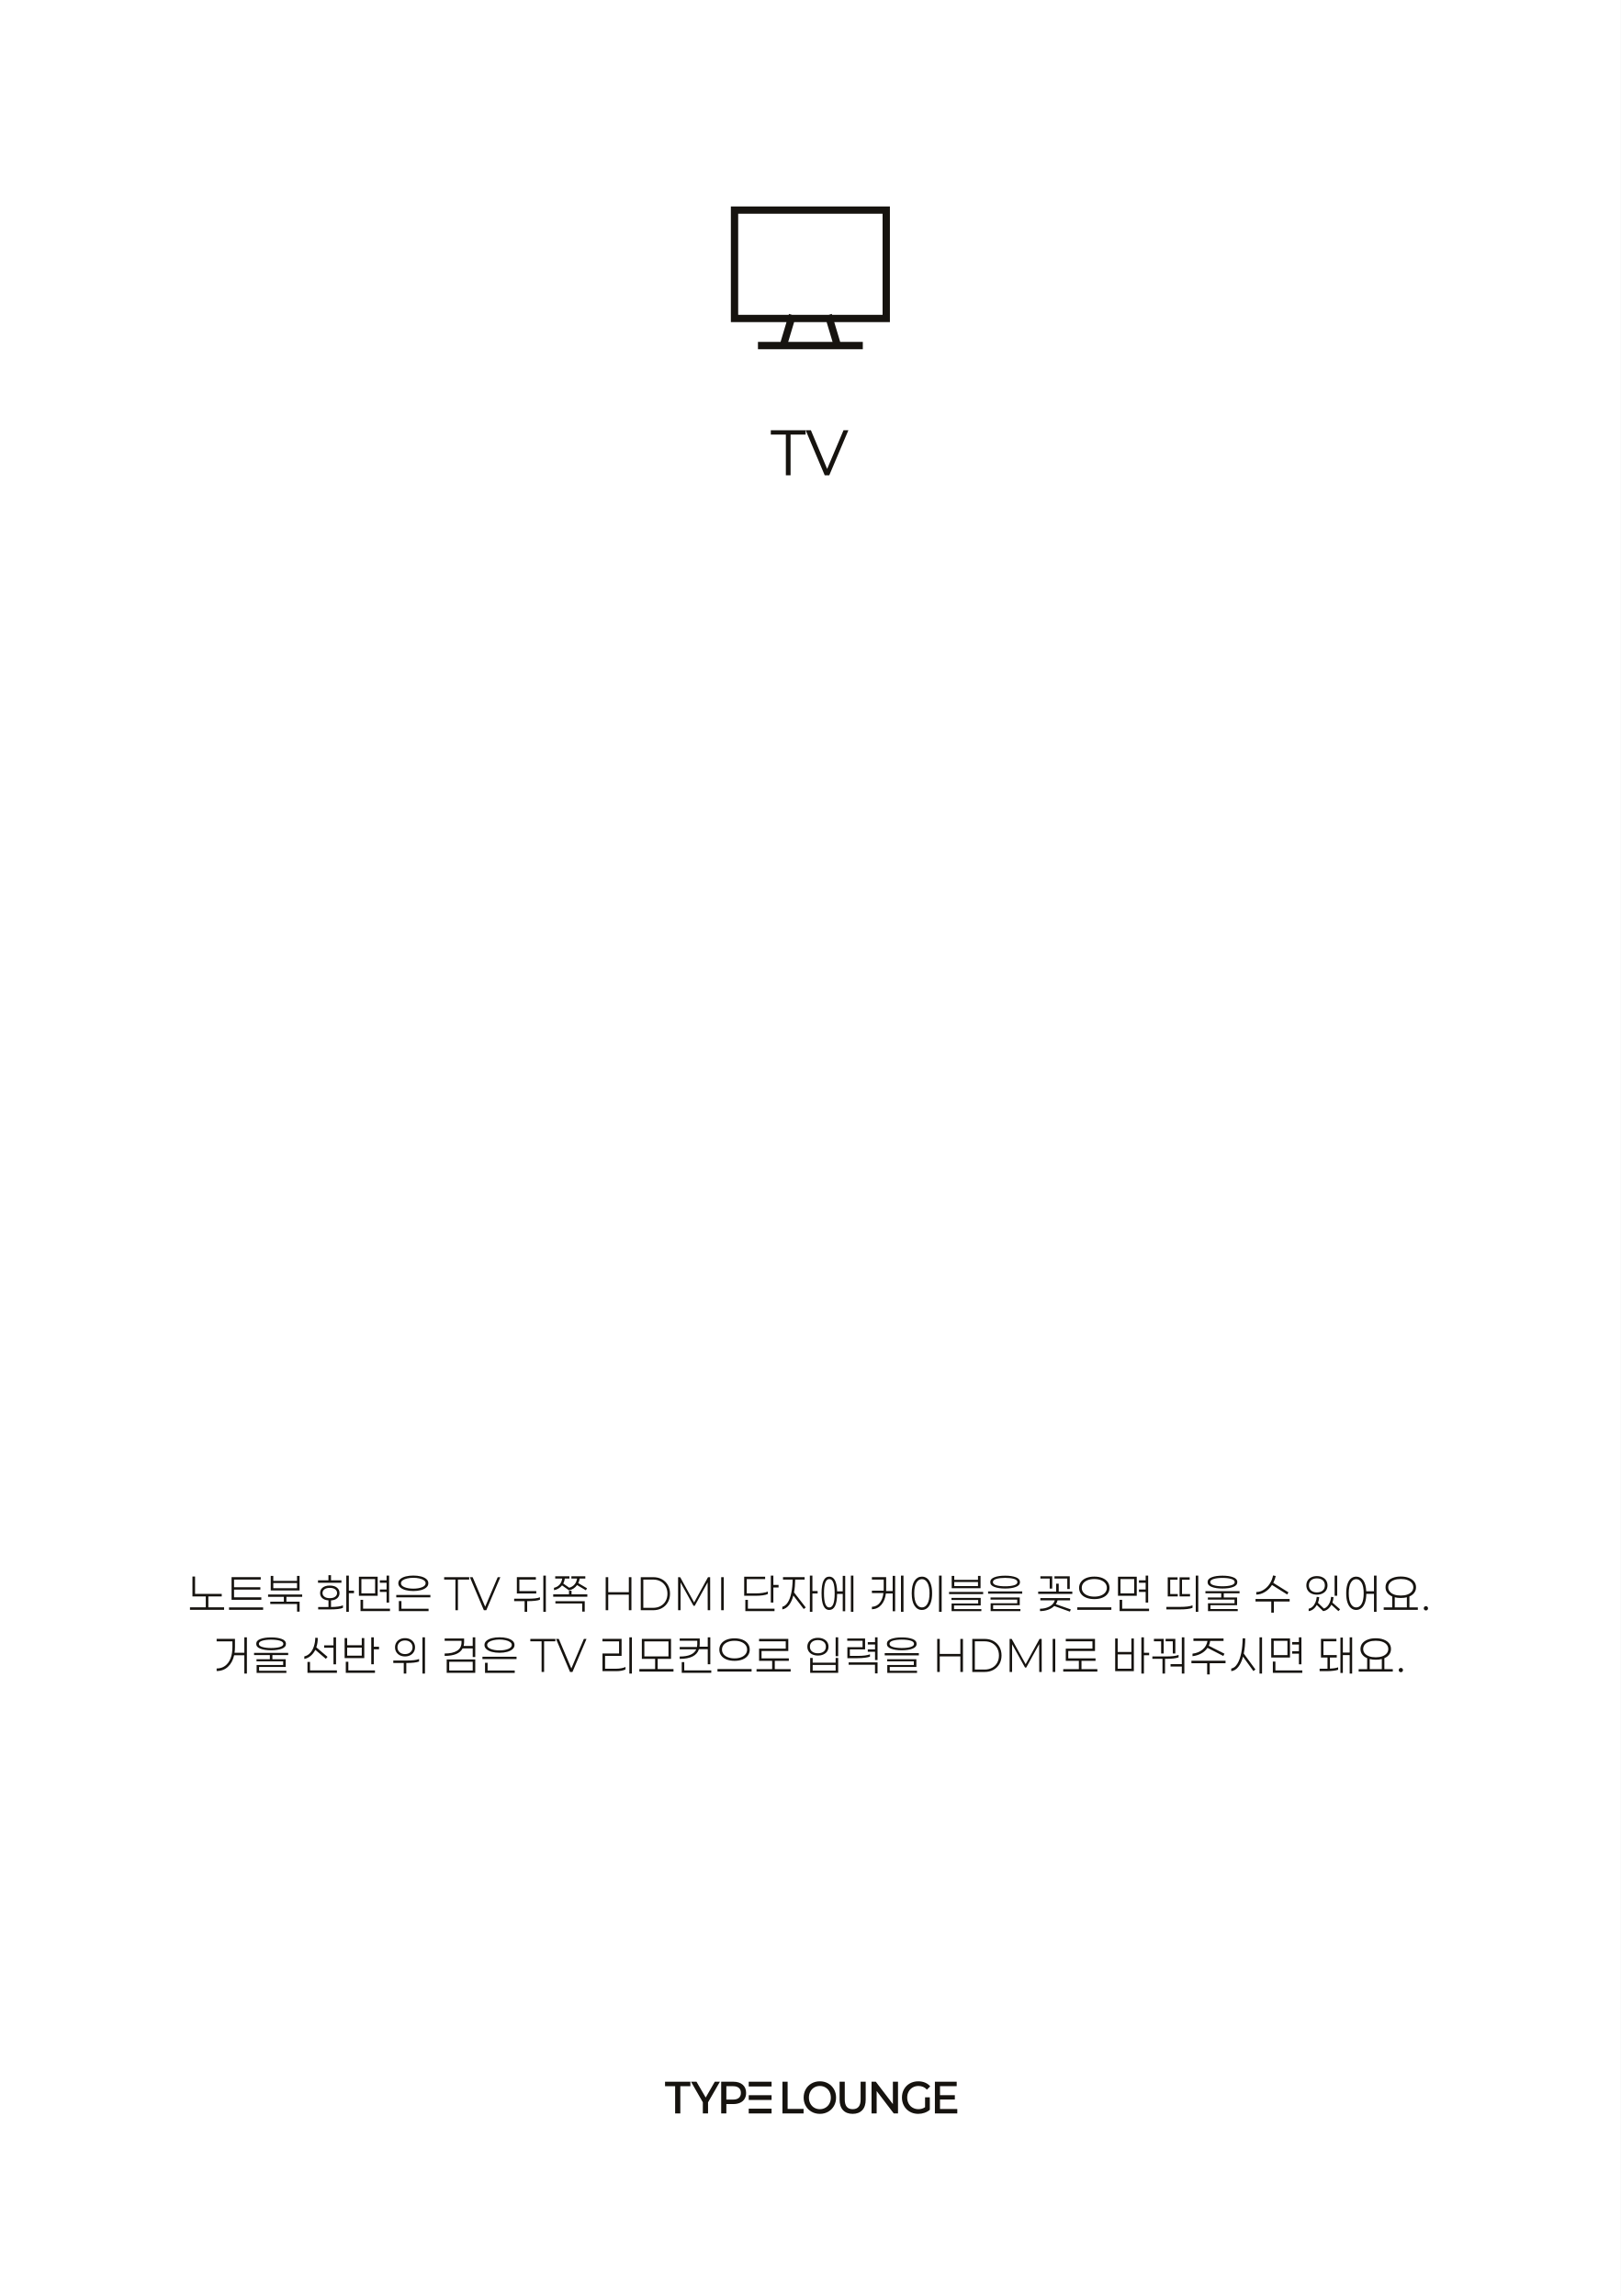
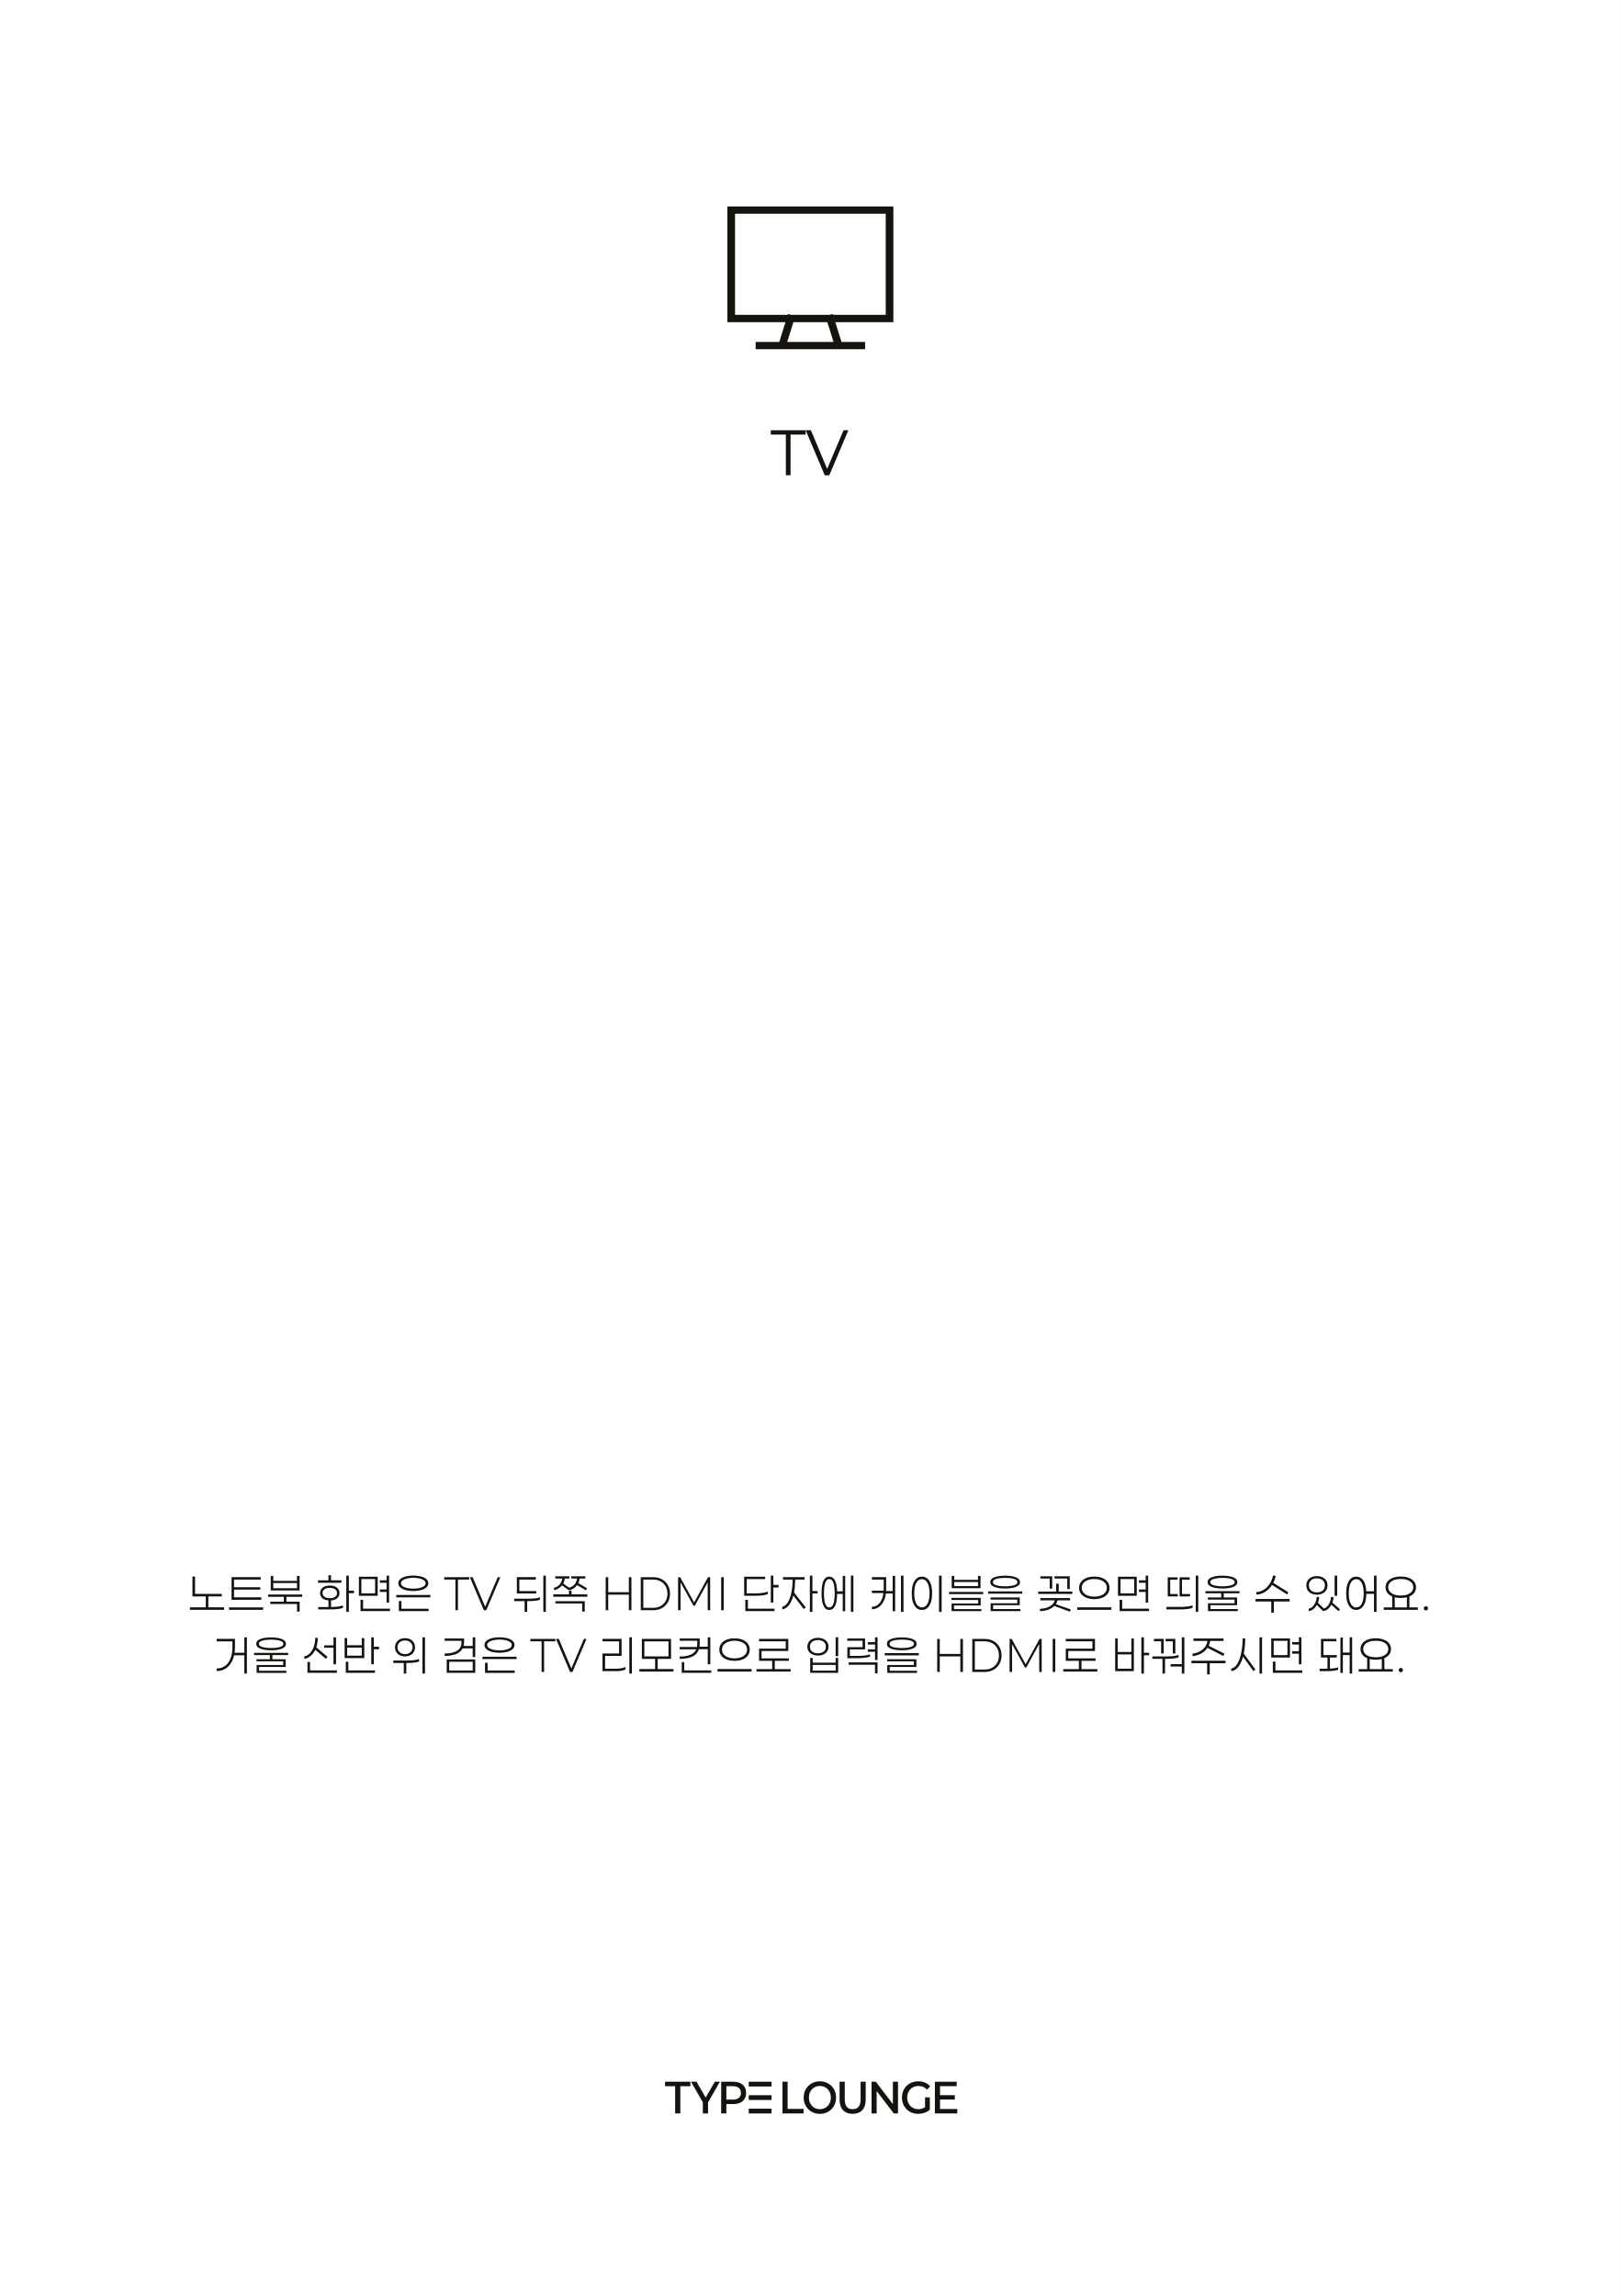
<svg xmlns="http://www.w3.org/2000/svg" viewBox="0 0 420 595" width="420" height="595" role="img" aria-label="TV 안내문">
  <rect width="420" height="595" fill="#ffffff" />
-   <g transform="translate(174.9,36.19) scale(0.702087)">
-     <path fill="#16130F" fill-rule="evenodd" d="M20.65 67.35 L41.19 67.35 L39.00 74.65 L32.00 74.65 L30.65 74.65 L30.65 77.35 L38.19 77.35 L61.81 77.35 L68.00 77.35 L69.35 77.35 L69.35 74.65 L61.00 74.65 L58.81 67.35 L79.35 67.35 L79.35 24.65 L20.65 24.65 L20.65 67.35 Z M56.00 67.35 L58.19 74.65 L41.81 74.65 L44.00 67.35 L56.00 67.35 Z M76.65 27.35 L76.65 64.65 L58.00 64.65 L57.91 64.32 L56.80 64.65 L43.20 64.65 L42.09 64.32 L42.00 64.65 L23.35 64.65 L23.35 27.35 L76.65 27.35 Z" />
+   <g transform="translate(173.37,35.37) scale(0.732673)">
+     <path fill="#16130F" fill-rule="evenodd" d="M20.65 65.67 L41.19 65.67 L39 72.67 L32 72.67 L30.65 72.67 L30.65 75.25 L38.19 75.25 L61.81 75.25 L68 75.25 L69.35 75.25 L69.35 72.67 L61 72.67 L58.81 65.67 L79.35 65.67 L79.35 24.75 L20.65 24.75 L20.65 65.67 Z M56 65.67 L58.19 72.67 L41.81 72.67 L44 65.67 L56 65.67 Z M76.65 27.33 L76.65 63.08 L58 63.08 L57.91 62.77 L56.8 63.08 L43.2 63.08 L42.09 62.77 L42 63.08 L23.35 63.08 L23.35 27.33 L76.65 27.33 Z" />
  </g>
  <g fill="#16130F">
    <path transform="translate(199.95,123.17) scale(1,-1)" d="M-0.2 10.55V11.67H8.82V10.55H4.92V0H3.7V10.55Z" />
    <path transform="translate(209.02,123.17) scale(1,-1)" d="M5.88 0H4.7L-0.23 11.67H1.12L5.33 1.65L9.57 11.67H10.83Z" />
  </g>
  <g fill="#16130F">
    <path transform="translate(48.81,417.28) scale(1,-1)" d="M9.26 0.1H0.42V0.75H4.52V3.57H1.06V8.73H1.74V4.23H8.65V3.57H5.18V0.75H9.26Z" />
    <path transform="translate(58.93,417.28) scale(1,-1)" d="M1.08 2.7V8.57H8.64V7.94H1.72V5.95H8.54V5.34H1.72V3.34H8.79V2.7ZM9.26 0.1H0.42V0.73H9.26Z" />
    <path transform="translate(69.05,417.28) scale(1,-1)" d="M1.11 5.12V8.89H1.77V7.6H7.92V8.89H8.58V5.12ZM7.92 7.04H1.77V5.7H7.92ZM5.17 2.21H8.59V-0.37H7.93V1.61H0.99V2.21H4.51V3.47H0.42V4.07H9.26V3.47H5.17Z" />
    <path transform="translate(82.03,417.28) scale(1,-1)" d="M0.38 7.11V7.74H3.08V9.08H3.75V7.74H6.45V7.11ZM8.37 4.41V-0.42H7.71V8.97H8.37V5.06H9.7V4.41ZM6.84 1.27V0.61Q6.42 0.42 5.57 0.31Q4.73 0.21 3.63 0.21H0.42V0.83H3.09V2.55Q2.07 2.62 1.49 3.13Q0.92 3.64 0.92 4.45Q0.92 5.33 1.58 5.86Q2.25 6.39 3.43 6.39Q4.61 6.39 5.28 5.86Q5.95 5.33 5.95 4.45Q5.95 3.64 5.37 3.12Q4.79 2.6 3.75 2.54V0.83Q5.98 0.86 6.84 1.27ZM3.43 3.12Q4.35 3.12 4.83 3.5Q5.32 3.87 5.32 4.45Q5.32 5.04 4.83 5.41Q4.35 5.79 3.43 5.79Q2.52 5.79 2.04 5.41Q1.55 5.04 1.55 4.45Q1.55 3.87 2.04 3.5Q2.52 3.12 3.43 3.12Z" />
    <path transform="translate(92.15,417.28) scale(1,-1)" d="M6.29 4.74V5.37H8.03V7.11H6.29V7.75H8.03V8.97H8.68V1.98H8.03V4.74ZM0.86 3.74V8.68H5.72V3.74ZM1.5 8.07V4.36H5.06V8.07ZM8.91 -0.23H1.28V2.69H1.94V0.4H8.91Z" />
    <path transform="translate(102.27,417.28) scale(1,-1)" d="M8.73 6.99Q8.73 6.34 8.2 5.89Q7.68 5.43 6.79 5.2Q5.9 4.97 4.84 4.97Q3.78 4.97 2.89 5.2Q2 5.43 1.48 5.89Q0.95 6.34 0.95 6.99Q0.95 7.64 1.48 8.09Q2 8.53 2.89 8.76Q3.78 8.98 4.84 8.98Q5.9 8.98 6.79 8.76Q7.68 8.53 8.2 8.09Q8.73 7.64 8.73 6.99ZM1.64 6.99Q1.64 6.33 2.57 5.96Q3.51 5.59 4.84 5.59Q6.17 5.59 7.1 5.96Q8.03 6.33 8.03 6.99Q8.03 7.43 7.59 7.75Q7.15 8.07 6.42 8.23Q5.68 8.4 4.84 8.4Q4 8.4 3.26 8.23Q2.53 8.07 2.08 7.75Q1.64 7.43 1.64 6.99ZM0.42 3.34V3.95H9.26V3.34ZM8.79 0.38V-0.24H1.09V2.37H1.76V0.38Z" />
    <path transform="translate(115.25,417.28) scale(1,-1)" d="M-0.15 7.94V8.56H6.34V7.94H3.42V0H2.77V7.94Z" />
    <path transform="translate(121.89,417.28) scale(1,-1)" d="M4.13 0H3.5L-0.13 8.56H0.59L3.84 0.9L7.09 8.56H7.77Z" />
    <path transform="translate(132.82,417.28) scale(1,-1)" d="M8.63 -0.42H7.98V8.97H8.63ZM1.12 4.34V8.57H6.05V7.94H1.77V4.96H6.15V4.34ZM7.1 3.36V2.71Q6.17 2.35 3.87 2.35H3.79V-0.42H3.13V2.35H0.42V2.98H3.86Q5.01 2.98 5.82 3.06Q6.62 3.14 7.1 3.36Z" />
    <path transform="translate(142.94,417.28) scale(1,-1)" d="M0.62 5.19V5.81Q1.47 5.99 2.04 6.6Q2.62 7.21 2.75 8.2H0.94V8.8H4.62V8.2H3.42Q3.37 7.58 3.03 6.91L4.57 5.83Q5.37 6.04 5.91 6.64Q6.45 7.24 6.6 8.2H5.13V8.8H8.74V8.2H7.27Q7.19 7.53 6.91 7.03L9.18 5.68L8.89 5.16L6.6 6.51Q6.23 5.98 5.7 5.63Q5.16 5.28 4.52 5.15L2.71 6.43Q2.32 5.94 1.78 5.62Q1.25 5.3 0.62 5.19ZM9.26 3.5H0.42V4.11H4.51V5.05H5.17V4.11H9.26ZM8.59 2.33V-0.37H7.93V1.74H0.99V2.33Z" />
    <path transform="translate(155.92,417.28) scale(1,-1)" d="M7.71 0H7.04V4.03H1.7V0H1.04V8.56H1.7V4.67H7.04V8.56H7.71Z" />
    <path transform="translate(165.11,417.28) scale(1,-1)" d="M8.52 4.28Q8.52 3.04 7.97 2.07Q7.42 1.1 6.43 0.55Q5.44 0 4.17 0H0.94V8.56H4.17Q5.45 8.56 6.44 8.01Q7.42 7.47 7.97 6.5Q8.52 5.52 8.52 4.28ZM7.85 4.28Q7.85 5.34 7.39 6.17Q6.93 7 6.09 7.47Q5.24 7.94 4.13 7.94H1.6V0.62H4.13Q5.24 0.62 6.09 1.09Q6.93 1.55 7.39 2.38Q7.85 3.21 7.85 4.28Z" />
    <path transform="translate(174.51,417.28) scale(1,-1)" d="M8.87 7.22 5.52 1.14H5.21L1.85 7.19V0H1.21V8.56H1.75L5.37 2L8.97 8.56H9.52L9.53 0H8.89Z" />
    <path transform="translate(185.68,417.28) scale(1,-1)" d="M1.87 8.56V0H1.21V8.56Z" />
    <path transform="translate(192.06,417.28) scale(1,-1)" d="M9.7 5.89H8.35V1.99H7.69V8.97H8.35V6.55H9.7ZM3.67 3.74H0.79V8.68H6.22V8.07H1.45V4.36H3.72Q4.78 4.36 5.62 4.49Q6.45 4.61 6.92 4.83V4.2Q6.47 3.98 5.61 3.86Q4.75 3.74 3.67 3.74ZM8.65 0.4V-0.23H1.09V2.69H1.75V0.4Z" />
    <path transform="translate(202.18,417.28) scale(1,-1)" d="M8.35 4.33V-0.42H7.69V8.97H8.35V4.97H9.7V4.33ZM3.59 4.61 6.62 0.71 6.1 0.31 3.41 3.81Q2.99 2.24 2.27 1.31Q1.54 0.39 0.55 0.21V0.89Q1.38 1.09 1.98 2.04Q2.58 2.99 2.89 4.52Q3.2 6.04 3.23 7.93H0.73V8.57H6.33V7.93H3.89Q3.86 6.05 3.59 4.61Z" />
    <path transform="translate(212.3,417.28) scale(1,-1)" d="M8.85 -0.42H8.2V8.97H8.85ZM6.73 8.91V-0.26H6.09V4.23H4.63Q4.61 2.13 4.1 1.1Q3.59 0.07 2.6 0.07Q0.6 0.07 0.6 4.39Q0.6 8.7 2.6 8.7Q4.51 8.7 4.63 4.89H6.09V8.91ZM4 4.39Q4 6.25 3.65 7.16Q3.3 8.07 2.6 8.07Q1.23 8.07 1.23 4.39Q1.23 0.71 2.6 0.71Q3.3 0.71 3.65 1.62Q4 2.53 4 4.39Z" />
    <path transform="translate(225.28,417.28) scale(1,-1)" d="M8.85 -0.42H8.2V8.97H8.85ZM6.69 8.91V-0.26H6.05V4.33H4.29Q4.06 2.51 3.12 1.41Q2.18 0.31 0.67 0.24V0.88Q1.96 0.95 2.71 1.91Q3.47 2.87 3.65 4.44H0.67V5.06H3.72Q3.73 5.24 3.73 5.62V7.94H0.67V8.57H4.36V5.63Q4.36 5.19 4.35 4.97H6.05V8.91Z" />
    <path transform="translate(235.4,417.28) scale(1,-1)" d="M7.94 -0.42V8.97H8.62V-0.42ZM6.15 4.39Q6.15 2.96 5.81 1.99Q5.48 1.03 4.88 0.55Q4.29 0.07 3.51 0.07Q2.31 0.07 1.59 1.17Q0.87 2.26 0.87 4.39Q0.87 6.51 1.59 7.61Q2.31 8.7 3.51 8.7Q4.29 8.7 4.88 8.23Q5.48 7.75 5.81 6.78Q6.15 5.82 6.15 4.39ZM1.52 4.39Q1.52 2.58 2.07 1.65Q2.62 0.72 3.51 0.72Q4.39 0.72 4.93 1.65Q5.48 2.58 5.48 4.39Q5.48 6.2 4.93 7.13Q4.39 8.05 3.51 8.05Q2.62 8.05 2.07 7.13Q1.52 6.2 1.52 4.39Z" />
    <path transform="translate(245.52,417.28) scale(1,-1)" d="M1.11 5.7V8.89H1.77V7.87H7.92V8.89H8.58V5.7ZM7.92 7.31H1.77V6.26H7.92ZM9.26 4.17H0.42V4.74H9.26ZM8.79 0.29V-0.24H1.08V1.74H7.97V2.65H1.05V3.19H8.62V1.23H1.71V0.29Z" />
    <path transform="translate(255.64,417.28) scale(1,-1)" d="M8.68 7.28Q8.68 6.43 7.6 6.03Q6.53 5.62 4.84 5.62Q3.14 5.62 2.06 6.03Q0.98 6.43 0.98 7.28Q0.98 8.14 2.06 8.54Q3.14 8.95 4.84 8.95Q6.54 8.95 7.61 8.54Q8.68 8.14 8.68 7.28ZM1.66 7.28Q1.66 6.72 2.56 6.46Q3.46 6.2 4.84 6.2Q6.21 6.2 7.11 6.46Q8.01 6.72 8.01 7.28Q8.01 7.85 7.11 8.12Q6.21 8.38 4.84 8.38Q3.47 8.38 2.57 8.12Q1.66 7.85 1.66 7.28ZM0.42 4.29V4.88H9.26V4.29ZM1.72 1.3V0.31H8.79V-0.24H1.08V1.8H7.96V2.75H1.05V3.3H8.62V1.3Z" />
    <path transform="translate(268.62,417.28) scale(1,-1)" d="M0.99 8.2V8.8H4.05V5.61H3.4V8.2ZM4.64 8.2V8.8H8.6V5.5H7.96V8.2ZM9.26 4.23H0.42V4.83H5.08V6.88H5.74V4.83H9.26ZM5 1.55 8.87 0.21 8.64 -0.37 4.58 1.09Q3.92 0.44 2.94 0.1Q1.96 -0.23 0.89 -0.23V0.38Q2.22 0.38 3.31 0.94Q4.4 1.49 4.72 2.55H0.98V3.14H8.68V2.55H5.44Q5.3 1.99 5 1.55Z" />
    <path transform="translate(278.74,417.28) scale(1,-1)" d="M8.78 5.79Q8.78 4.91 8.29 4.25Q7.81 3.59 6.92 3.24Q6.03 2.88 4.84 2.88Q3.65 2.88 2.76 3.24Q1.87 3.59 1.39 4.25Q0.9 4.91 0.9 5.79Q0.9 6.67 1.39 7.33Q1.87 7.99 2.76 8.35Q3.65 8.71 4.84 8.71Q6.03 8.71 6.92 8.35Q7.81 7.99 8.29 7.33Q8.78 6.67 8.78 5.79ZM1.59 5.79Q1.59 5.12 1.99 4.61Q2.4 4.09 3.13 3.81Q3.86 3.52 4.84 3.52Q5.82 3.52 6.55 3.81Q7.28 4.09 7.69 4.61Q8.09 5.12 8.09 5.79Q8.09 6.48 7.69 6.99Q7.28 7.5 6.55 7.79Q5.82 8.08 4.84 8.08Q3.86 8.08 3.13 7.79Q2.4 7.5 1.99 6.99Q1.59 6.48 1.59 5.79ZM0.42 0.1V0.75H9.26V0.1Z" />
    <path transform="translate(288.86,417.28) scale(1,-1)" d="M6.29 4.74V5.37H8.03V7.11H6.29V7.75H8.03V8.97H8.68V1.98H8.03V4.74ZM0.86 3.74V8.68H5.72V3.74ZM1.5 8.07V4.36H5.06V8.07ZM8.91 -0.23H1.28V2.69H1.94V0.4H8.91Z" />
    <path transform="translate(301.84,417.28) scale(1,-1)" d="M8.68 8.97V-0.42H8.03V8.97ZM3.32 8.52V7.9H1.41V4.19H3.37V3.57H0.77V8.52ZM6.45 8.52V7.9H4.47V4.19H6.55V3.57H3.84V8.52ZM7.19 1.27V0.61Q6.16 0.21 3.97 0.21H0.42V0.86H3.95Q6.26 0.86 7.19 1.27Z" />
    <path transform="translate(311.96,417.28) scale(1,-1)" d="M0.98 7.28Q0.98 8.14 2.06 8.54Q3.14 8.95 4.84 8.95Q6.53 8.95 7.6 8.54Q8.68 8.14 8.68 7.28Q8.68 6.43 7.61 6.03Q6.54 5.62 4.84 5.62Q3.14 5.62 2.06 6.03Q0.98 6.43 0.98 7.28ZM1.66 7.28Q1.66 6.73 2.57 6.47Q3.47 6.2 4.84 6.2Q6.21 6.2 7.11 6.47Q8.01 6.73 8.01 7.28Q8.01 7.83 7.11 8.1Q6.21 8.37 4.84 8.37Q3.47 8.37 2.57 8.1Q1.66 7.83 1.66 7.28ZM5.17 3.3H8.62V1.3H1.72V0.31H8.79V-0.24H1.08V1.8H7.96V2.75H1.05V3.3H4.51V4.38H0.42V4.94H9.26V4.38H5.17Z" />
    <path transform="translate(324.94,417.28) scale(1,-1)" d="M0.62 4.05V4.71Q1.6 4.71 2.52 5.29Q3.45 5.87 4.1 6.86Q4.75 7.85 4.96 9.01L5.66 8.87Q5.48 7.98 5.02 7.09L8.95 4.63L8.63 4.07L4.69 6.54Q3.97 5.41 2.88 4.74Q1.78 4.06 0.62 4.05ZM5.17 2.26V-0.64H4.5V2.26H0.42V2.91H9.26V2.26Z" />
    <path transform="translate(337.92,417.28) scale(1,-1)" d="M7.94 3.74V8.97H8.6V3.74ZM3.34 4.03Q2.51 4.03 1.89 4.34Q1.27 4.64 0.94 5.19Q0.61 5.73 0.61 6.44Q0.61 7.14 0.94 7.68Q1.27 8.23 1.89 8.53Q2.51 8.84 3.34 8.84Q4.18 8.84 4.8 8.53Q5.43 8.23 5.76 7.68Q6.09 7.14 6.09 6.44Q6.09 5.73 5.76 5.19Q5.43 4.64 4.8 4.34Q4.18 4.03 3.34 4.03ZM3.34 4.62Q4.28 4.62 4.85 5.1Q5.41 5.59 5.41 6.44Q5.41 7.28 4.85 7.77Q4.28 8.25 3.34 8.25Q2.41 8.25 1.84 7.77Q1.27 7.28 1.27 6.44Q1.27 5.6 1.84 5.11Q2.41 4.62 3.34 4.62ZM4.96 -0.23 3.31 1.36Q2.93 0.67 2.39 0.26Q1.85 -0.16 1.21 -0.23V0.4Q1.74 0.48 2.2 0.9Q2.66 1.33 2.96 2.01Q3.25 2.69 3.3 3.46L3.94 3.39Q3.89 2.6 3.62 1.91L5.15 0.44Q5.62 0.56 6.04 1Q6.45 1.44 6.71 2.08Q6.97 2.73 7.02 3.46L7.65 3.37Q7.59 2.6 7.36 1.97L9.35 0.23L8.93 -0.24L7.09 1.42Q6.72 0.71 6.17 0.28Q5.61 -0.16 4.96 -0.23Z" />
    <path transform="translate(348.04,417.28) scale(1,-1)" d="M8.68 -0.42H8.02V4.24H6.03Q6.01 2.87 5.68 1.94Q5.34 1 4.75 0.54Q4.17 0.07 3.41 0.07Q2.64 0.07 2.06 0.55Q1.48 1.03 1.15 1.99Q0.82 2.96 0.82 4.39Q0.82 5.82 1.15 6.78Q1.48 7.75 2.06 8.23Q2.64 8.7 3.41 8.7Q4.52 8.7 5.23 7.74Q5.93 6.77 6.01 4.9H8.02V8.97H8.68ZM5.35 4.39Q5.35 6.21 4.82 7.13Q4.29 8.05 3.41 8.05Q2.54 8.05 2.01 7.13Q1.48 6.2 1.48 4.39Q1.48 2.58 2.01 1.65Q2.54 0.72 3.41 0.72Q4.29 0.72 4.82 1.64Q5.35 2.57 5.35 4.39Z" />
    <path transform="translate(358.16,417.28) scale(1,-1)" d="M9.26 0.1H0.42V0.73H2.62V3.57Q1.78 3.92 1.34 4.53Q0.89 5.13 0.89 5.95Q0.89 6.8 1.38 7.42Q1.87 8.04 2.76 8.38Q3.65 8.73 4.84 8.73Q6.03 8.73 6.92 8.38Q7.81 8.04 8.3 7.42Q8.79 6.8 8.79 5.95Q8.79 5.13 8.34 4.53Q7.9 3.92 7.08 3.57V0.73H9.26ZM1.59 5.95Q1.59 5.3 1.99 4.82Q2.4 4.33 3.13 4.06Q3.86 3.8 4.84 3.8Q5.82 3.8 6.55 4.06Q7.28 4.33 7.69 4.82Q8.09 5.3 8.09 5.95Q8.09 6.59 7.69 7.08Q7.28 7.57 6.55 7.83Q5.82 8.09 4.84 8.09Q3.86 8.09 3.13 7.83Q2.4 7.57 1.99 7.08Q1.59 6.59 1.59 5.95ZM6.42 0.73V3.35Q5.72 3.17 4.84 3.17Q3.97 3.17 3.28 3.35V0.73Z" />
    <path transform="translate(368.28,417.28) scale(1,-1)" d="M0.68 0.49Q0.68 0.72 0.84 0.88Q1 1.04 1.23 1.04Q1.47 1.04 1.63 0.88Q1.78 0.72 1.78 0.49Q1.78 0.26 1.63 0.1Q1.47 -0.06 1.23 -0.06Q1 -0.06 0.84 0.1Q0.68 0.26 0.68 0.49Z" />
  </g>
  <g fill="#16130F">
    <path transform="translate(55.3,433.28) scale(1,-1)" d="M8.68 -0.42H8.02V4.33H5.38Q4.94 2.41 3.76 1.33Q2.59 0.24 0.84 0.24V0.9Q2.11 0.9 3.03 1.58Q3.95 2.26 4.44 3.5Q4.93 4.74 4.93 6.42V7.93H0.84V8.57H5.59V6.45Q5.59 5.67 5.48 4.97H8.02V8.97H8.68Z" />
    <path transform="translate(65.42,433.28) scale(1,-1)" d="M0.98 7.28Q0.98 8.14 2.06 8.54Q3.14 8.95 4.84 8.95Q6.53 8.95 7.6 8.54Q8.68 8.14 8.68 7.28Q8.68 6.43 7.61 6.03Q6.54 5.62 4.84 5.62Q3.14 5.62 2.06 6.03Q0.98 6.43 0.98 7.28ZM1.66 7.28Q1.66 6.73 2.57 6.47Q3.47 6.2 4.84 6.2Q6.21 6.2 7.11 6.47Q8.01 6.73 8.01 7.28Q8.01 7.83 7.11 8.1Q6.21 8.37 4.84 8.37Q3.47 8.37 2.57 8.1Q1.66 7.83 1.66 7.28ZM5.17 3.3H8.62V1.3H1.72V0.31H8.79V-0.24H1.08V1.8H7.96V2.75H1.05V3.3H4.51V4.38H0.42V4.94H9.26V4.38H5.17Z" />
    <path transform="translate(78.4,433.28) scale(1,-1)" d="M5.6 6.27V6.89H8.02V8.97H8.68V1.98H8.02V6.27ZM0.46 3.37V4.03Q1.34 4.23 1.98 4.93Q2.62 5.62 2.95 6.66Q3.29 7.69 3.3 8.86L3.95 8.82Q3.95 7.47 3.57 6.38L6.48 3.91L6.04 3.4L3.31 5.73Q2.84 4.78 2.11 4.17Q1.39 3.56 0.46 3.37ZM8.91 -0.23H1.28V2.6H1.94V0.4H8.91Z" />
    <path transform="translate(88.52,433.28) scale(1,-1)" d="M9.7 5.87H8.35V1.99H7.69V8.97H8.35V6.53H9.7ZM0.79 3.59V8.78H1.44V6.92H5.23V8.78H5.88V3.59ZM5.23 6.31H1.44V4.22H5.23ZM8.65 0.4V-0.23H1.09V2.64H1.75V0.4Z" />
    <path transform="translate(101.5,433.28) scale(1,-1)" d="M8.63 -0.42H7.98V8.97H8.63ZM0.87 6.39Q0.87 7.08 1.2 7.62Q1.53 8.16 2.11 8.46Q2.7 8.76 3.46 8.76Q4.22 8.76 4.8 8.46Q5.39 8.16 5.72 7.62Q6.05 7.08 6.05 6.39Q6.05 5.71 5.72 5.16Q5.39 4.62 4.8 4.32Q4.22 4.02 3.46 4.02Q2.7 4.02 2.11 4.32Q1.53 4.62 1.2 5.16Q0.87 5.71 0.87 6.39ZM1.5 6.39Q1.5 5.63 2.04 5.13Q2.58 4.63 3.46 4.63Q4.33 4.63 4.87 5.13Q5.41 5.63 5.41 6.39Q5.41 7.16 4.87 7.66Q4.33 8.16 3.46 8.16Q2.58 8.16 2.04 7.66Q1.5 7.16 1.5 6.39ZM7.1 3.35V2.7Q6.04 2.32 3.87 2.32H3.79V-0.42H3.13V2.32H0.42V2.96H3.86Q6.15 2.96 7.1 3.35Z" />
    <path transform="translate(114.48,433.28) scale(1,-1)" d="M8.68 3.86H8.02V6.1H5.4Q4.89 5.11 3.7 4.63Q2.51 4.16 0.75 4.16V4.78Q2.85 4.78 3.98 5.5Q5.12 6.22 5.12 7.71V8.07H0.75V8.68H5.79V7.79Q5.79 7.24 5.66 6.73H8.02V8.97H8.68ZM8.68 3.25V-0.23H1.28V3.25ZM8.02 0.38V2.64H1.93V0.38Z" />
    <path transform="translate(124.6,433.28) scale(1,-1)" d="M8.73 6.99Q8.73 6.34 8.2 5.89Q7.68 5.43 6.79 5.2Q5.9 4.97 4.84 4.97Q3.78 4.97 2.89 5.2Q2 5.43 1.48 5.89Q0.95 6.34 0.95 6.99Q0.95 7.64 1.48 8.09Q2 8.53 2.89 8.76Q3.78 8.98 4.84 8.98Q5.9 8.98 6.79 8.76Q7.68 8.53 8.2 8.09Q8.73 7.64 8.73 6.99ZM1.64 6.99Q1.64 6.33 2.57 5.96Q3.51 5.59 4.84 5.59Q6.17 5.59 7.1 5.96Q8.03 6.33 8.03 6.99Q8.03 7.43 7.59 7.75Q7.15 8.07 6.42 8.23Q5.68 8.4 4.84 8.4Q4 8.4 3.26 8.23Q2.53 8.07 2.08 7.75Q1.64 7.43 1.64 6.99ZM0.42 3.34V3.95H9.26V3.34ZM8.79 0.38V-0.24H1.09V2.37H1.76V0.38Z" />
    <path transform="translate(137.58,433.28) scale(1,-1)" d="M-0.15 7.94V8.56H6.34V7.94H3.42V0H2.77V7.94Z" />
    <path transform="translate(144.22,433.28) scale(1,-1)" d="M4.13 0H3.5L-0.13 8.56H0.59L3.84 0.9L7.09 8.56H7.77Z" />
    <path transform="translate(155.15,433.28) scale(1,-1)" d="M7.94 -0.42V8.97H8.6V-0.42ZM1.65 4.17V0.84H4.63Q5.27 0.84 5.9 0.97Q6.54 1.09 6.94 1.3V0.66Q6.54 0.44 5.9 0.32Q5.27 0.21 4.62 0.21H0.98V4.79H5.28V7.93H0.97V8.57H5.93V4.17Z" />
    <path transform="translate(165.27,433.28) scale(1,-1)" d="M9.26 0.1H0.42V0.75H4.5V3.39H1.06V8.57H8.62V3.39H5.16V0.75H9.26ZM7.96 4.03V7.92H1.71V4.03Z" />
    <path transform="translate(175.39,433.28) scale(1,-1)" d="M0.75 3.39V4Q4.24 4 5.05 5.87H0.75V6.47H5.23Q5.3 6.91 5.3 7.15V8.08H0.75V8.68H5.94V7.25Q5.94 6.83 5.89 6.54H8.02V8.97H8.68V1.99H8.02V5.89H5.73Q4.94 3.39 0.75 3.39ZM8.93 -0.23H1.28V2.55H1.93V0.4H8.93Z" />
    <path transform="translate(185.51,433.28) scale(1,-1)" d="M8.78 5.79Q8.78 4.91 8.29 4.25Q7.81 3.59 6.92 3.24Q6.03 2.88 4.84 2.88Q3.65 2.88 2.76 3.24Q1.87 3.59 1.39 4.25Q0.9 4.91 0.9 5.79Q0.9 6.67 1.39 7.33Q1.87 7.99 2.76 8.35Q3.65 8.71 4.84 8.71Q6.03 8.71 6.92 8.35Q7.81 7.99 8.29 7.33Q8.78 6.67 8.78 5.79ZM1.59 5.79Q1.59 5.12 1.99 4.61Q2.4 4.09 3.13 3.81Q3.86 3.52 4.84 3.52Q5.82 3.52 6.55 3.81Q7.28 4.09 7.69 4.61Q8.09 5.12 8.09 5.79Q8.09 6.48 7.69 6.99Q7.28 7.5 6.55 7.79Q5.82 8.08 4.84 8.08Q3.86 8.08 3.13 7.79Q2.4 7.5 1.99 6.99Q1.59 6.48 1.59 5.79ZM0.42 0.1V0.75H9.26V0.1Z" />
    <path transform="translate(195.63,433.28) scale(1,-1)" d="M9.26 0.1H0.42V0.73H4.47V2.88H1.08V6.04H7.99V7.94H1.08V8.57H8.65V5.43H1.72V3.52H8.79V2.88H5.15V0.73H9.26Z" />
    <path transform="translate(208.61,433.28) scale(1,-1)" d="M8.6 4.08H7.94V8.97H8.6ZM3.34 4.25Q2.51 4.25 1.89 4.55Q1.27 4.84 0.94 5.36Q0.61 5.88 0.61 6.55Q0.61 7.21 0.94 7.73Q1.27 8.25 1.89 8.54Q2.51 8.84 3.34 8.84Q4.18 8.84 4.8 8.54Q5.43 8.25 5.76 7.74Q6.09 7.22 6.09 6.55Q6.09 5.88 5.76 5.36Q5.43 4.84 4.8 4.55Q4.18 4.25 3.34 4.25ZM3.34 4.84Q4.28 4.84 4.85 5.29Q5.41 5.74 5.41 6.55Q5.41 7.35 4.85 7.8Q4.28 8.26 3.34 8.26Q2.41 8.26 1.84 7.8Q1.27 7.35 1.27 6.55Q1.27 5.74 1.84 5.29Q2.41 4.84 3.34 4.84ZM8.6 3.63V-0.23H1.34V3.63H1.99V2.4H7.94V3.63ZM7.94 1.81H1.99V0.35H7.94Z" />
    <path transform="translate(218.73,433.28) scale(1,-1)" d="M8.68 3.09H8.03V5.23H6.15V5.84H8.03V7.11H6.15V7.72H8.03V8.97H8.68ZM4.8 8.09H0.83V8.68H5.45V5.84H1.5V4.16H3.53Q4.6 4.16 5.45 4.27Q6.29 4.39 6.72 4.57V3.98Q6.31 3.8 5.45 3.69Q4.58 3.57 3.46 3.57H0.86V6.42H4.8ZM8.68 2.48V-0.37H8.02V1.87H1.19V2.48Z" />
    <path transform="translate(228.85,433.28) scale(1,-1)" d="M8.68 7.28Q8.68 6.43 7.6 6.03Q6.53 5.62 4.84 5.62Q3.14 5.62 2.06 6.03Q0.98 6.43 0.98 7.28Q0.98 8.14 2.06 8.54Q3.14 8.95 4.84 8.95Q6.54 8.95 7.61 8.54Q8.68 8.14 8.68 7.28ZM1.66 7.28Q1.66 6.72 2.56 6.46Q3.46 6.2 4.84 6.2Q6.21 6.2 7.11 6.46Q8.01 6.72 8.01 7.28Q8.01 7.85 7.11 8.12Q6.21 8.38 4.84 8.38Q3.47 8.38 2.57 8.12Q1.66 7.85 1.66 7.28ZM0.42 4.29V4.88H9.26V4.29ZM1.72 1.3V0.31H8.79V-0.24H1.08V1.8H7.96V2.75H1.05V3.3H8.62V1.3Z" />
    <path transform="translate(241.83,433.28) scale(1,-1)" d="M7.71 0H7.04V4.03H1.7V0H1.04V8.56H1.7V4.67H7.04V8.56H7.71Z" />
    <path transform="translate(251.02,433.28) scale(1,-1)" d="M8.52 4.28Q8.52 3.04 7.97 2.07Q7.42 1.1 6.43 0.55Q5.44 0 4.17 0H0.94V8.56H4.17Q5.45 8.56 6.44 8.01Q7.42 7.47 7.97 6.5Q8.52 5.52 8.52 4.28ZM7.85 4.28Q7.85 5.34 7.39 6.17Q6.93 7 6.09 7.47Q5.24 7.94 4.13 7.94H1.6V0.62H4.13Q5.24 0.62 6.09 1.09Q6.93 1.55 7.39 2.38Q7.85 3.21 7.85 4.28Z" />
    <path transform="translate(260.42,433.28) scale(1,-1)" d="M8.87 7.22 5.52 1.14H5.21L1.85 7.19V0H1.21V8.56H1.75L5.37 2L8.97 8.56H9.52L9.53 0H8.89Z" />
    <path transform="translate(271.59,433.28) scale(1,-1)" d="M1.87 8.56V0H1.21V8.56Z" />
    <path transform="translate(275.11,433.28) scale(1,-1)" d="M9.26 0.1H0.42V0.73H4.47V2.88H1.08V6.04H7.99V7.94H1.08V8.57H8.65V5.43H1.72V3.52H8.79V2.88H5.15V0.73H9.26Z" />
    <path transform="translate(288.09,433.28) scale(1,-1)" d="M8.35 4.33V-0.42H7.69V8.97H8.35V4.97H9.7V4.33ZM5.74 8.67V0.21H0.9V8.67H1.55V5.18H5.1V8.67ZM5.1 4.55H1.55V0.84H5.1Z" />
    <path transform="translate(298.21,433.28) scale(1,-1)" d="M8.71 -0.42H8.05V1.41H5.13V2.03H8.05V8.97H8.71ZM0.82 7.94V8.57H3.35V4.78H2.69V7.94ZM3.85 7.94V8.57H6.37V4.78H5.71V7.94ZM4.01 3.4H3.7V-0.42H3.04V3.4H0.42V4.02H3.98Q6.28 4.02 7.21 4.42V3.78Q6.22 3.4 4.01 3.4Z" />
    <path transform="translate(308.33,433.28) scale(1,-1)" d="M0.7 4.09V4.74Q2.22 4.91 3.29 5.79Q4.35 6.66 4.58 8.03H0.94V8.67H8.74V8.03H5.28Q5.19 7.36 4.91 6.78L8.98 4.73L8.68 4.14L4.58 6.25Q3.97 5.33 2.95 4.78Q1.93 4.23 0.7 4.09ZM5.16 2.26V-0.64H4.49V2.26H0.42V2.91H9.26V2.26Z" />
    <path transform="translate(318.45,433.28) scale(1,-1)" d="M8.6 -0.42H7.94V8.97H8.6ZM3.86 4.77 6.88 0.64 6.36 0.23 3.67 3.96Q3.21 2.29 2.44 1.31Q1.67 0.33 0.62 0.21V0.88Q1.56 1.05 2.22 2.15Q2.88 3.25 3.22 4.97Q3.56 6.69 3.57 8.71L4.24 8.7Q4.22 6.47 3.86 4.77Z" />
    <path transform="translate(328.57,433.28) scale(1,-1)" d="M6.29 4.74V5.37H8.03V7.11H6.29V7.75H8.03V8.97H8.68V1.98H8.03V4.74ZM0.86 3.74V8.68H5.72V3.74ZM1.5 8.07V4.36H5.06V8.07ZM8.91 -0.23H1.28V2.69H1.94V0.4H8.91Z" />
    <path transform="translate(341.55,433.28) scale(1,-1)" d="M8.85 -0.42H8.21V4.38H6.44V-0.26H5.81V8.91H6.44V5.02H8.21V8.97H8.85ZM5.22 1.21V0.57Q4.8 0.4 4 0.31Q3.2 0.21 2.29 0.21H0.42V0.84H2.46V3.73H0.77V8.57H4.77V7.94H1.41V4.38H4.86V3.73H3.09V0.86Q4.53 0.92 5.22 1.21Z" />
    <path transform="translate(351.67,433.28) scale(1,-1)" d="M9.26 0.1H0.42V0.73H2.62V3.57Q1.78 3.92 1.34 4.53Q0.89 5.13 0.89 5.95Q0.89 6.8 1.38 7.42Q1.87 8.04 2.76 8.38Q3.65 8.73 4.84 8.73Q6.03 8.73 6.92 8.38Q7.81 8.04 8.3 7.42Q8.79 6.8 8.79 5.95Q8.79 5.13 8.34 4.53Q7.9 3.92 7.08 3.57V0.73H9.26ZM1.59 5.95Q1.59 5.3 1.99 4.82Q2.4 4.33 3.13 4.06Q3.86 3.8 4.84 3.8Q5.82 3.8 6.55 4.06Q7.28 4.33 7.69 4.82Q8.09 5.3 8.09 5.95Q8.09 6.59 7.69 7.08Q7.28 7.57 6.55 7.83Q5.82 8.09 4.84 8.09Q3.86 8.09 3.13 7.83Q2.4 7.57 1.99 7.08Q1.59 6.59 1.59 5.95ZM6.42 0.73V3.35Q5.72 3.17 4.84 3.17Q3.97 3.17 3.28 3.35V0.73Z" />
    <path transform="translate(361.79,433.28) scale(1,-1)" d="M0.68 0.49Q0.68 0.72 0.84 0.88Q1 1.04 1.23 1.04Q1.47 1.04 1.63 0.88Q1.78 0.72 1.78 0.49Q1.78 0.26 1.63 0.1Q1.47 -0.06 1.23 -0.06Q1 -0.06 0.84 0.1Q0.68 0.26 0.68 0.49Z" />
  </g>
  <g transform="translate(172,539) scale(0.011743) translate(40,40)">
    <path d="M-11 601V700H548V601H326V0H212V601Z" transform="translate(0.0,700) scale(1,-1)" fill="#16130F" />
    <path d="M354 0H239V246L-22 700H99L302 351L503 700H616L354 245Z" transform="translate(584.0,700) scale(1,-1)" fill="#16130F" />
    <path d="M619 453Q619 377 585 321.5Q551 266 487.5 236.5Q424 207 338 207H183V0H69V700H338Q468 700 543.5 634Q619 568 619 453ZM504 453Q504 524 460 562.5Q416 601 333 601H183V306H333Q416 306 460 344.5Q504 383 504 453Z" transform="translate(1159.0,700) scale(1,-1)" fill="#16130F" />
    <rect x="1836.0" y="0" width="504.0" height="105.0" fill="#16130F" />
    <rect x="1836.0" y="297.5" width="504.0" height="105.0" fill="#16130F" />
    <rect x="1836.0" y="595.0" width="504.0" height="105.0" fill="#16130F" />
    <path d="M192 700V100H544V0H78V700Z" transform="translate(2502.0,700) scale(1,-1)" fill="#16130F" />
    <path d="M27 350Q27 452 73.5 534Q120 616 201.5 662.5Q283 709 385 709Q486 709 567.5 662.5Q649 616 695.5 534Q742 452 742 350Q742 248 695.5 166Q649 84 567.5 37.5Q486 -9 385 -9Q283 -9 201.5 37.5Q120 84 73.5 166Q27 248 27 350ZM627 350Q627 424 595.5 482Q564 540 508.5 573Q453 606 385 606Q316 606 261 573.5Q206 541 174.5 482.5Q143 424 143 350Q143 276 174.5 217.5Q206 159 261 126.5Q316 94 385 94Q453 94 508.5 127Q564 160 595.5 218Q627 276 627 350Z" transform="translate(3021.0,700) scale(1,-1)" fill="#16130F" />
    <path d="M68 304V700H182V308Q182 94 357 94Q532 94 532 308V700H644V304Q644 153 568 72Q492 -9 356 -9Q220 -9 144 72Q68 153 68 304Z" transform="translate(3773.0,700) scale(1,-1)" fill="#16130F" />
    <path d="M662 0H568L191 494V0H78V700H172L549 206V700H662Z" transform="translate(4468.0,700) scale(1,-1)" fill="#16130F" />
    <path d="M642 356V80Q592 37 524.5 14Q457 -9 385 -9Q283 -9 201.5 37.5Q120 84 73.5 165.5Q27 247 27 350Q27 453 73.5 535Q120 617 202 663Q284 709 387 709Q469 709 537 680.5Q605 652 651 598L578 525Q540 567 494 586.5Q448 606 392 606Q320 606 263.5 573Q207 540 175 482Q143 424 143 350Q143 277 174.5 218.5Q206 160 263 127Q320 94 391 94Q475 94 537 138V356Z" transform="translate(5190.0,700) scale(1,-1)" fill="#16130F" />
    <path d="M563 0H69V700H550V602H182V403H509V307H182V98H563Z" transform="translate(5875.0,700) scale(1,-1)" fill="#16130F" />
  </g>
</svg>
